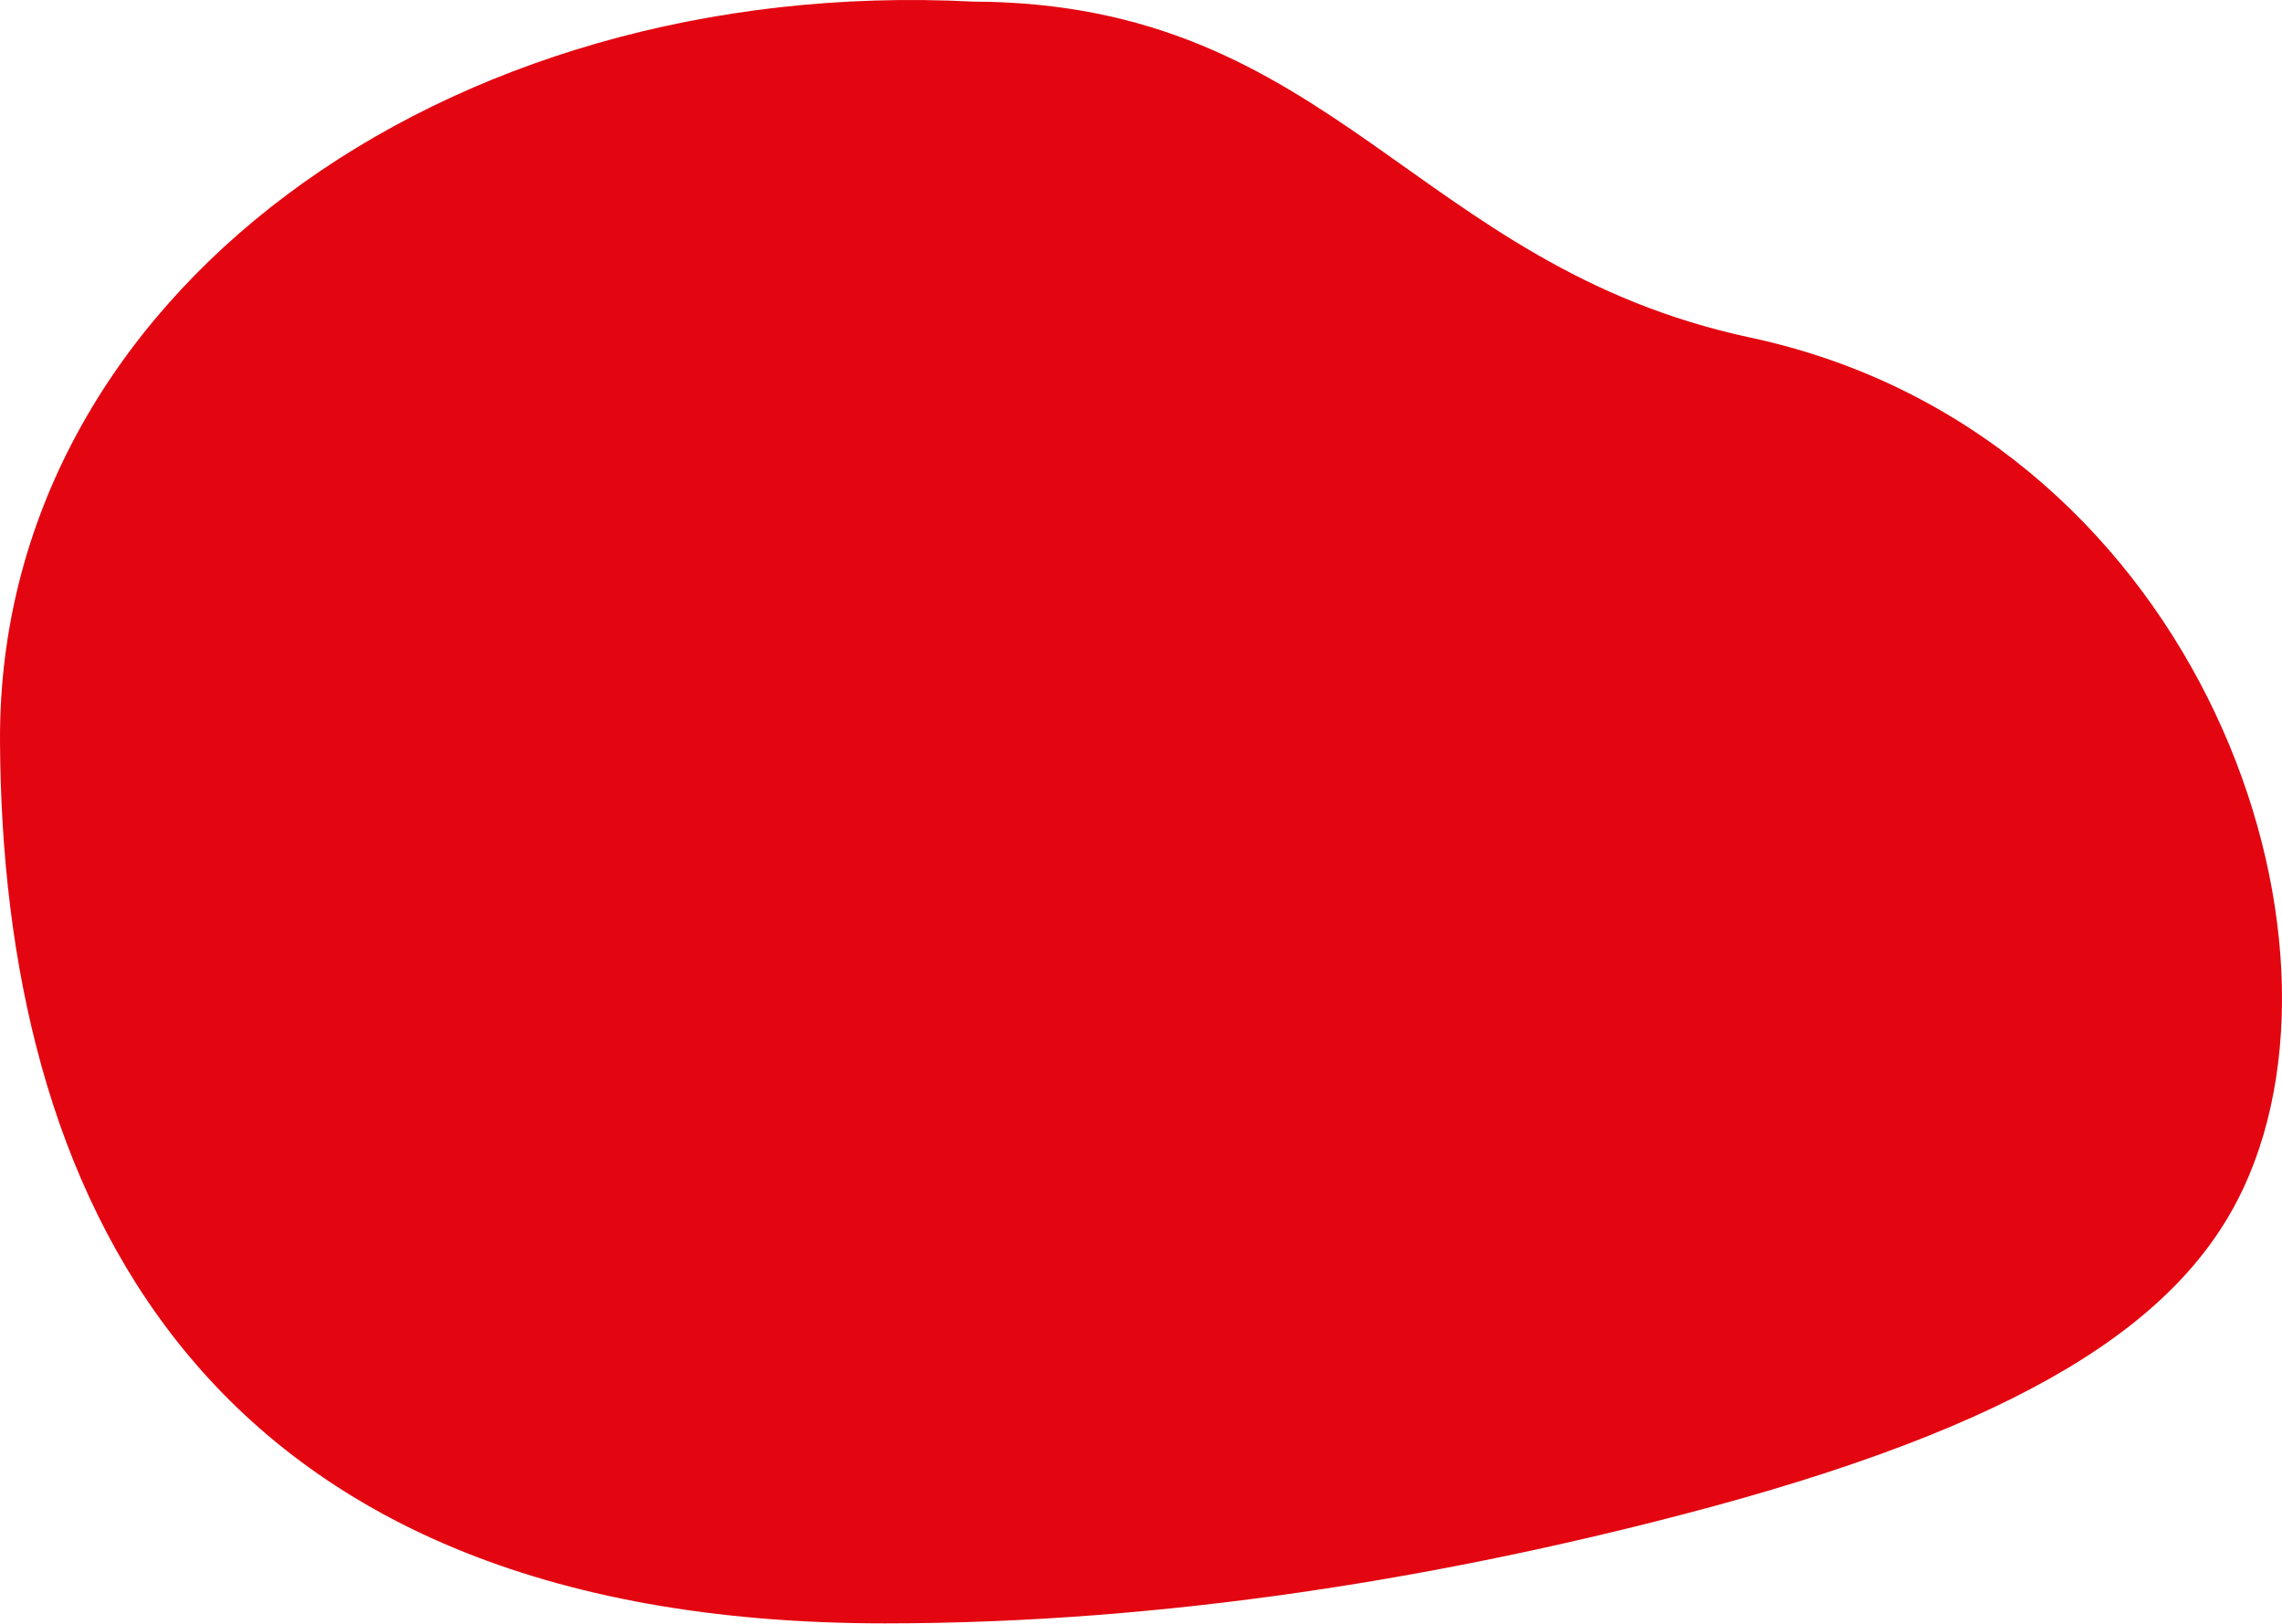
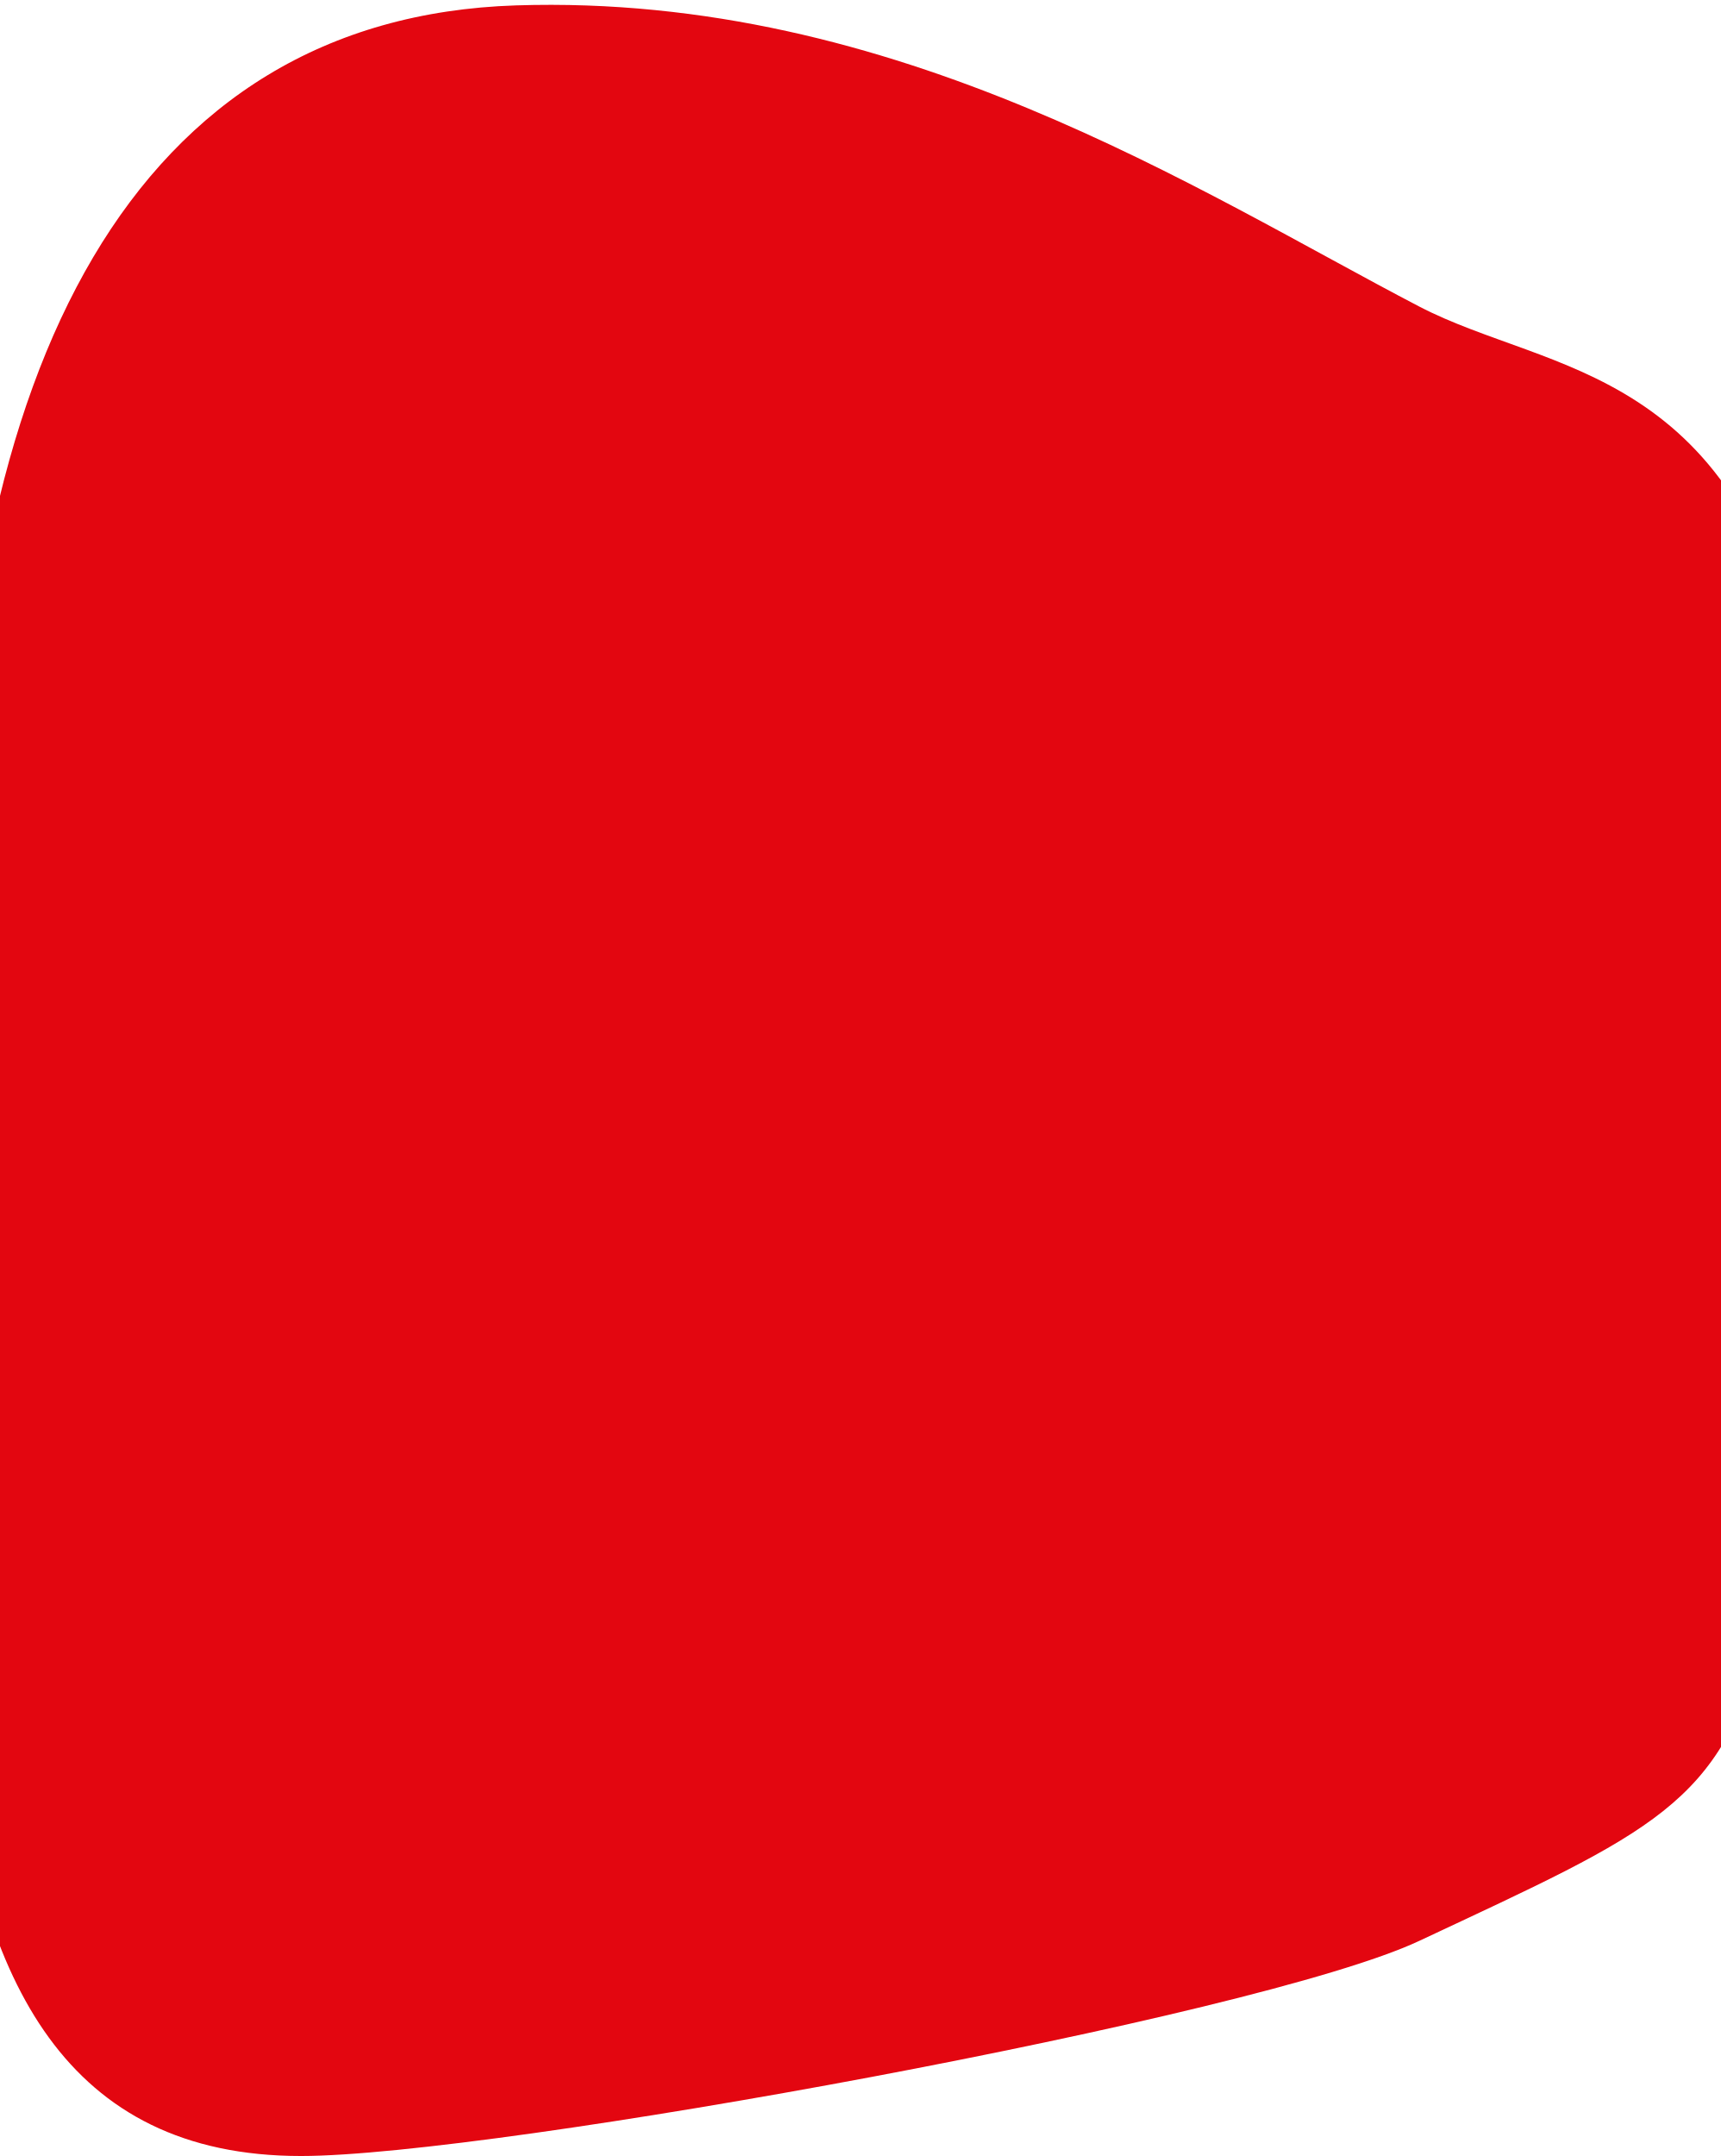
- <svg xmlns="http://www.w3.org/2000/svg" xmlns:xlink="http://www.w3.org/1999/xlink" width="2508" height="1784" viewBox="0 0 2508 1784" version="1.1">
-   <g id="Canvas" transform="matrix(4 0 0 4 -1972 -5668)">
-     <g id="Background">
-       <g id="Oval 2">
-         <use xlink:href="#path0_fill" transform="translate(493 1417)" fill="#E30610" />
-       </g>
+ <svg xmlns="http://www.w3.org/2000/svg" xmlns:xlink="http://www.w3.org/1999/xlink" width="1280" height="1604" viewBox="0 0 1280 1604" version="1.1">
+   <g id="Canvas" transform="matrix(4 0 0 4 -5212 -5152)">
+     <g id="Oval 2">
+       <use xlink:href="#path0_fill" transform="translate(1292.24 1288.9)" fill="#E30610" />
    </g>
  </g>
  <defs>
-     <path id="path0_fill" fill-rule="evenodd" d="M 243.112 446C 321.009 446 396 433.305 461.597 416.272C 556.456 391.642 599.508 363.044 616.579 326.047C 650.378 252.8 601.12 118.448 481.023 92.769C 388.248 72.933 366.613 0.768 267.341 0.439C 122.11 -7.024 -0.564 81.391 0.002 203.571C 0.568 325.75 52.568 446 243.112 446Z" />
+     <path id="path0_fill" fill-rule="evenodd" d="M 66.76 400.101C 102.54 400.101 244.629 374.231 274.76 360.101C 318.331 339.668 330.918 334.794 338.76 304.101C 345.075 279.38 355.036 170.228 346.76 128.101C 334.692 66.678 299.144 68.804 274.76 56.101C 233.774 34.751 177.608 -2.184 106.76 0.101C 35.911 2.386 2.499 66.741 2.76 168.101C 3.02 269.461 -20.763 400.101 66.76 400.101Z" />
  </defs>
</svg>
